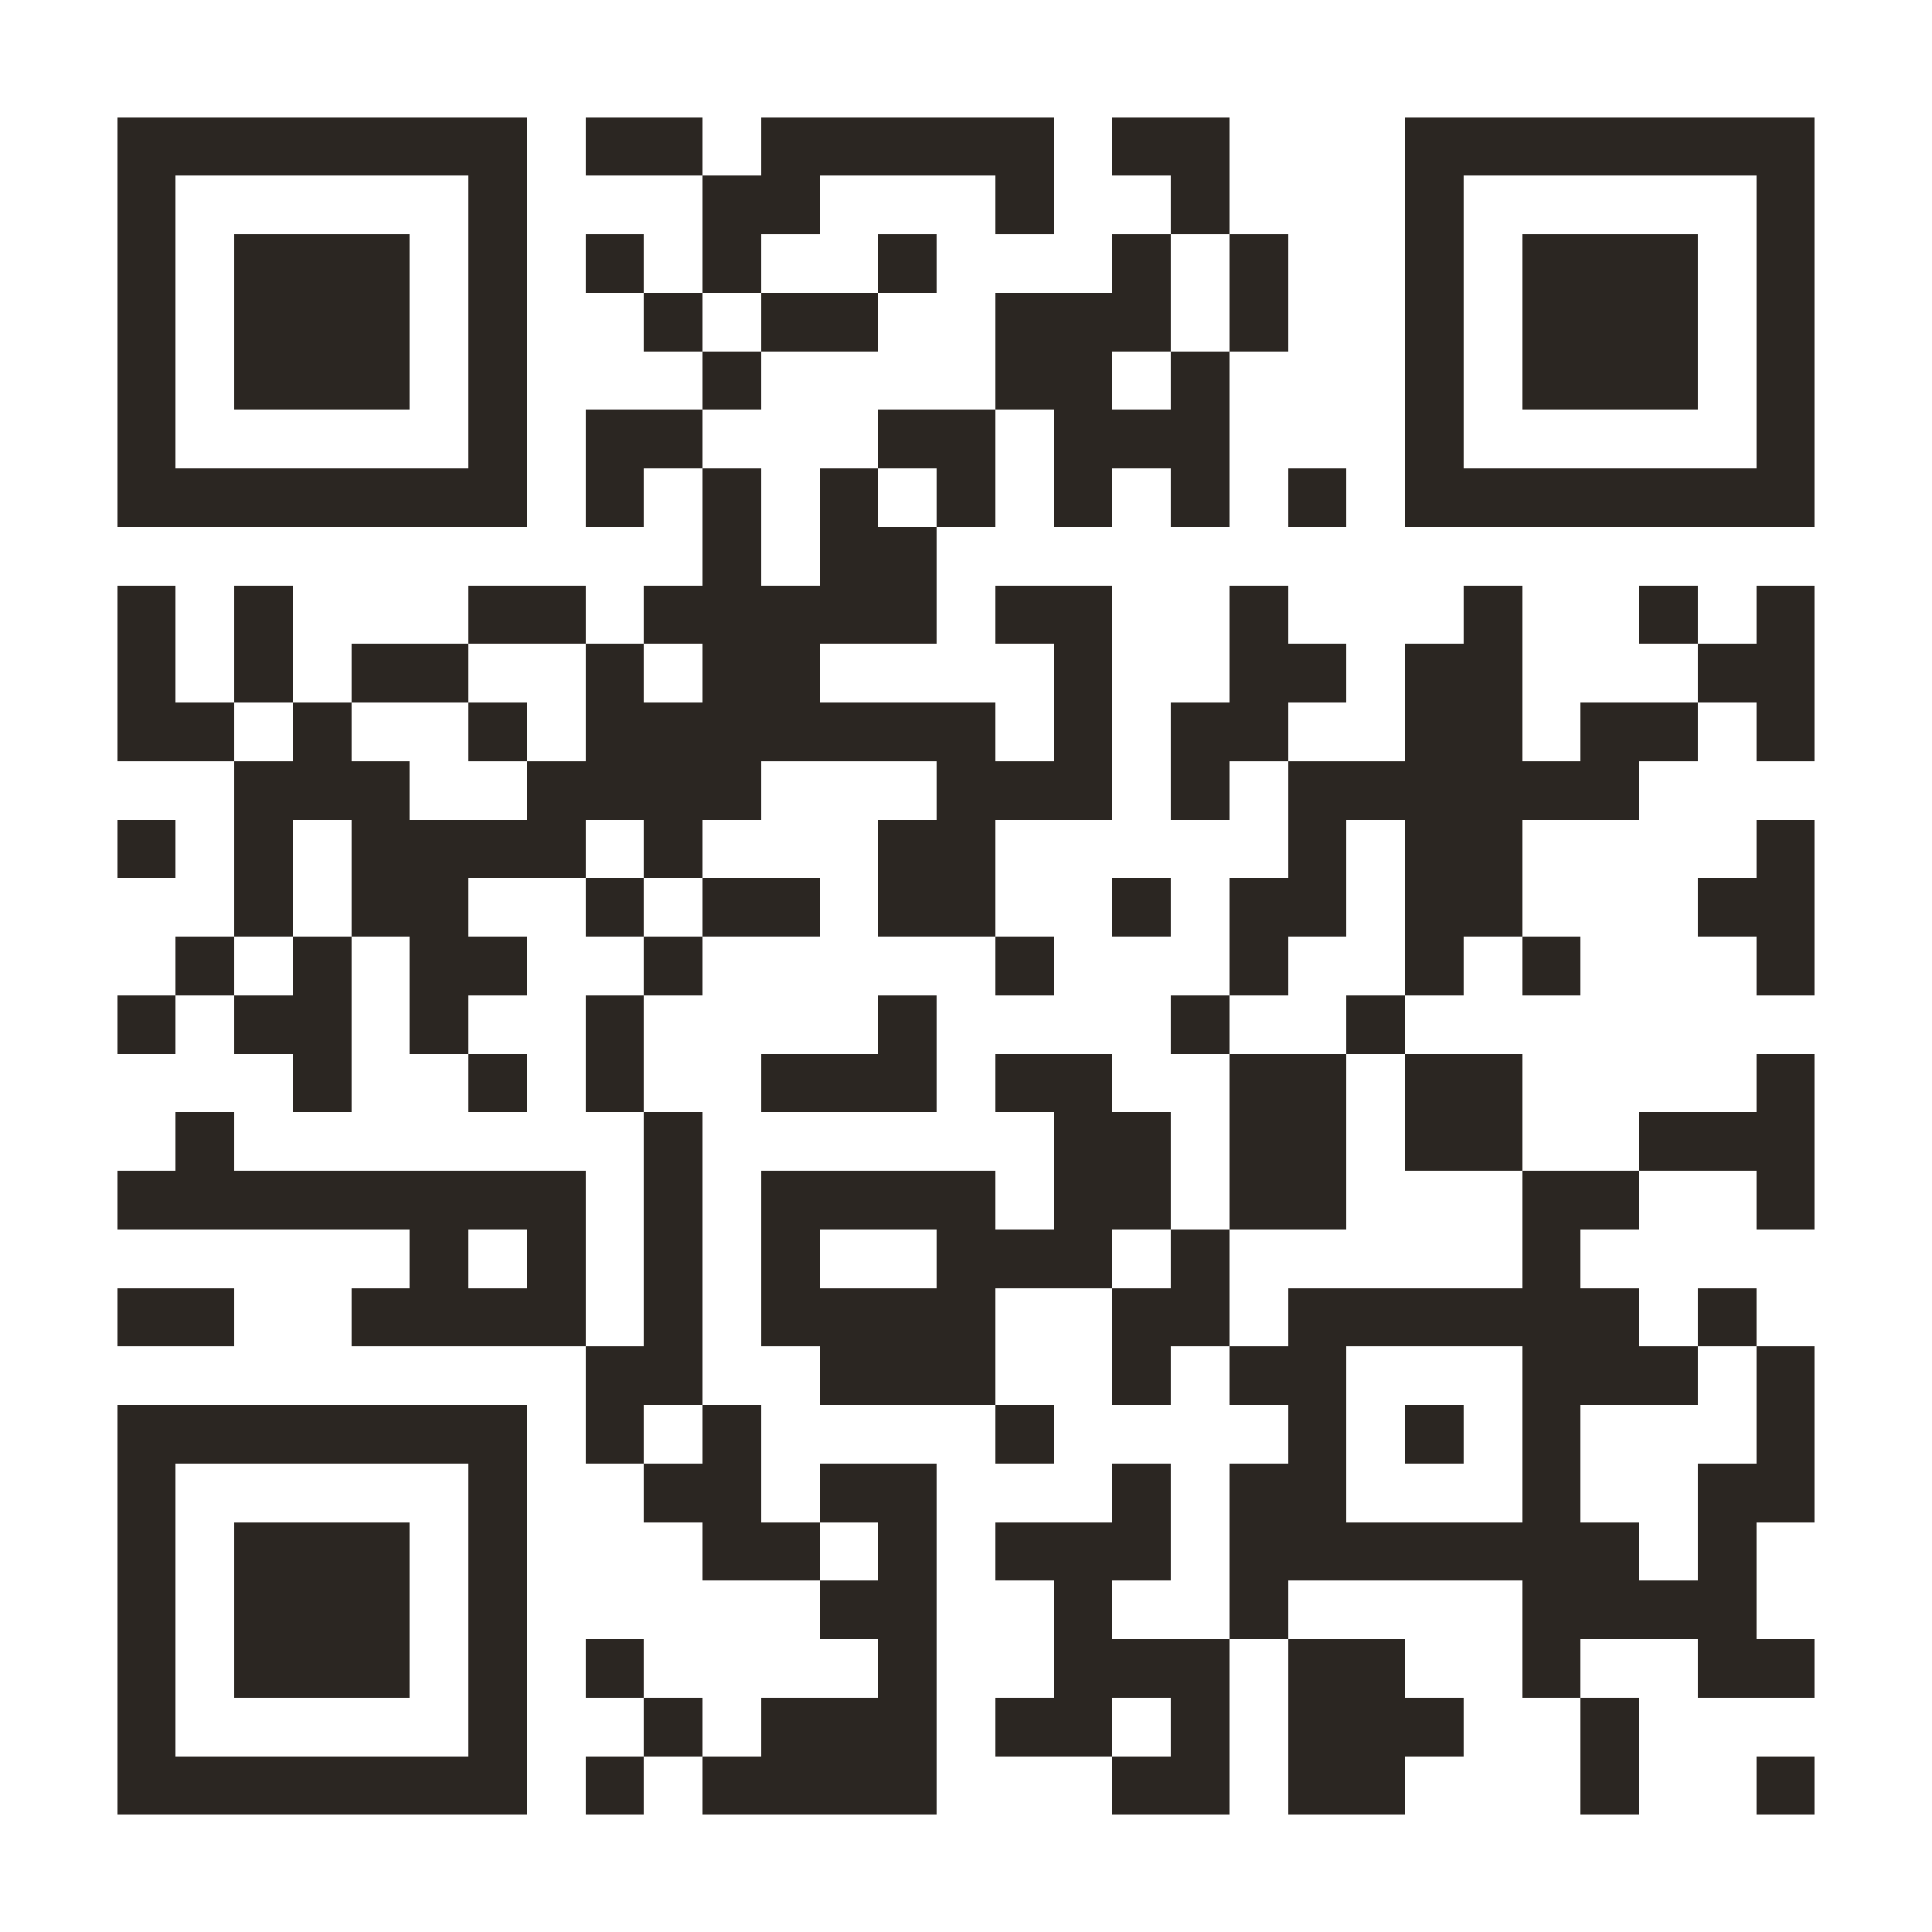
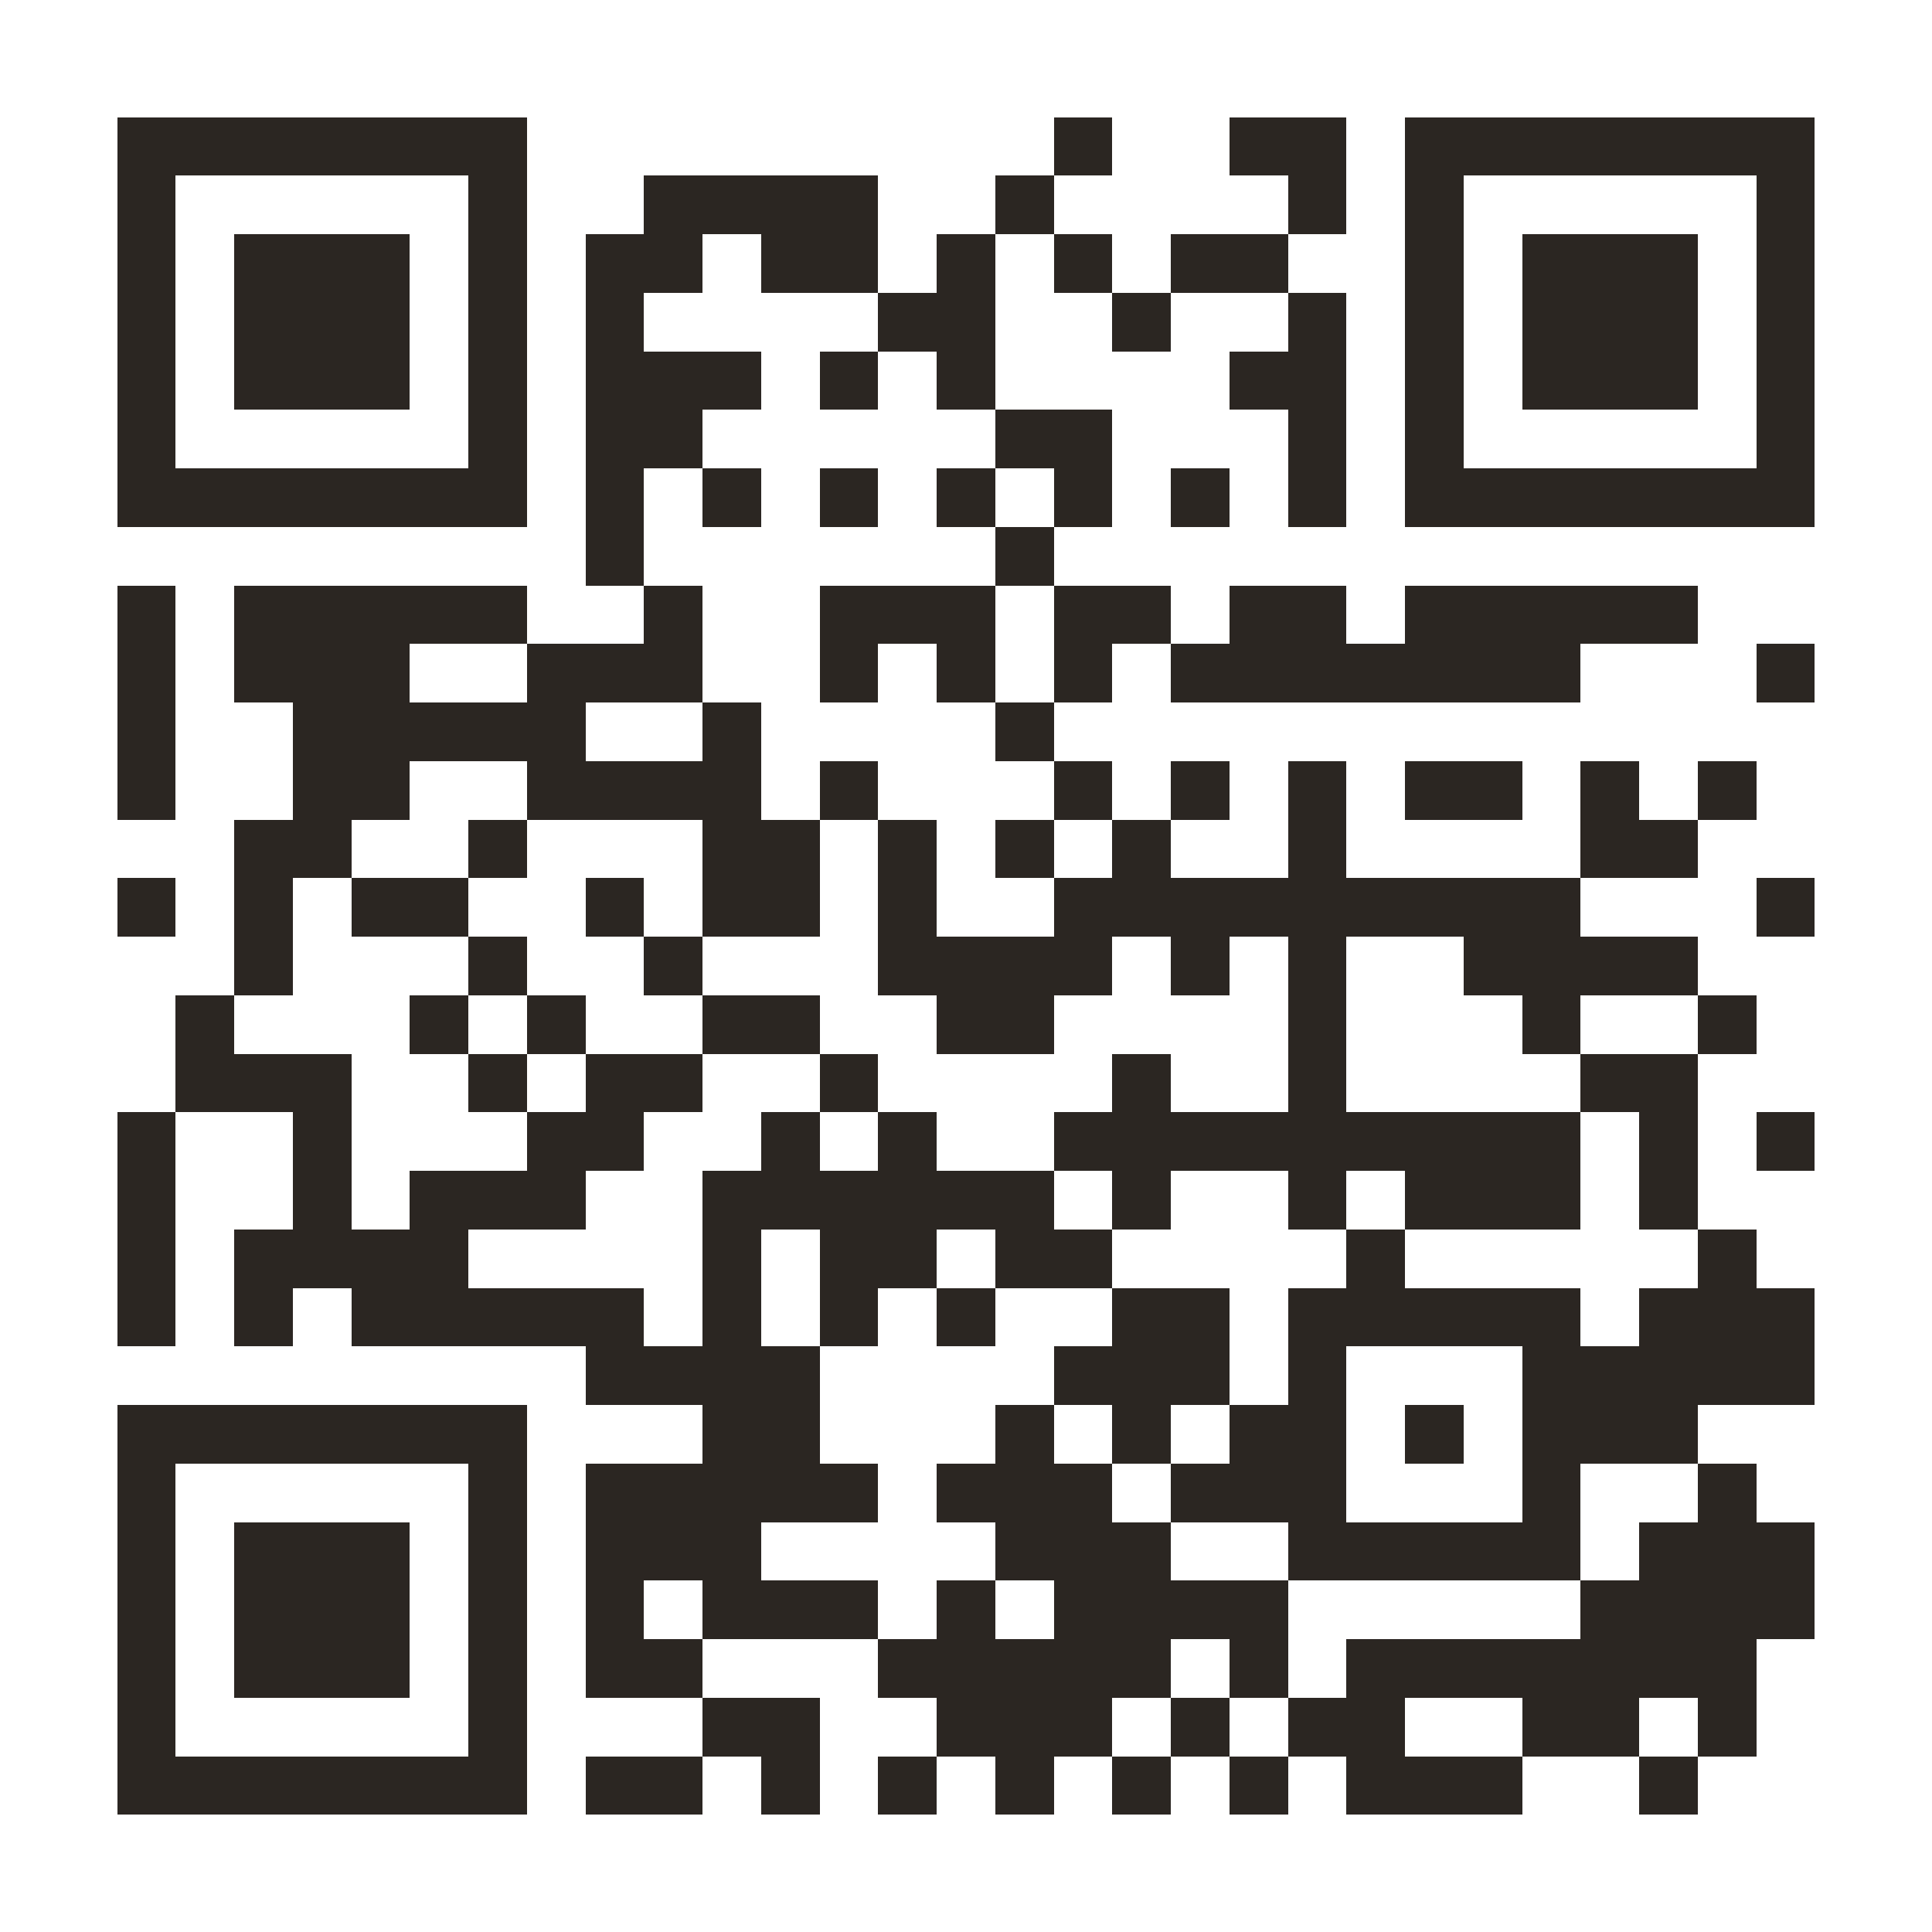
<svg xmlns="http://www.w3.org/2000/svg" width="1024" height="1024" viewBox="0 0 33 33" shape-rendering="crispEdges">
  <path fill="#ffffff" d="M0 0h33v33H0z" />
-   <path stroke="#2b2622" d="M2 2.5h7m1 0h2m1 0h5m1 0h2m3 0h7M2 3.5h1m5 0h1m3 0h2m3 0h1m2 0h1m3 0h1m5 0h1M2 4.5h1m1 0h3m1 0h1m1 0h1m1 0h1m2 0h1m3 0h1m1 0h1m2 0h1m1 0h3m1 0h1M2 5.5h1m1 0h3m1 0h1m2 0h1m1 0h2m2 0h3m1 0h1m2 0h1m1 0h3m1 0h1M2 6.5h1m1 0h3m1 0h1m3 0h1m4 0h2m1 0h1m3 0h1m1 0h3m1 0h1M2 7.5h1m5 0h1m1 0h2m3 0h2m1 0h3m3 0h1m5 0h1M2 8.5h7m1 0h1m1 0h1m1 0h1m1 0h1m1 0h1m1 0h1m1 0h1m1 0h7M12 9.5h1m1 0h2M2 10.5h1m1 0h1m3 0h2m1 0h5m1 0h2m2 0h1m3 0h1m2 0h1m1 0h1M2 11.5h1m1 0h1m1 0h2m2 0h1m1 0h2m4 0h1m2 0h2m1 0h2m3 0h2M2 12.5h2m1 0h1m2 0h1m1 0h7m1 0h1m1 0h2m2 0h2m1 0h2m1 0h1M4 13.5h3m2 0h4m3 0h3m1 0h1m1 0h6M2 14.5h1m1 0h1m1 0h4m1 0h1m3 0h2m5 0h1m1 0h2m4 0h1M4 15.5h1m1 0h2m2 0h1m1 0h2m1 0h2m2 0h1m1 0h2m1 0h2m3 0h2M3 16.5h1m1 0h1m1 0h2m2 0h1m5 0h1m3 0h1m2 0h1m1 0h1m3 0h1M2 17.5h1m1 0h2m1 0h1m2 0h1m4 0h1m4 0h1m2 0h1M5 18.5h1m2 0h1m1 0h1m2 0h3m1 0h2m2 0h2m1 0h2m4 0h1M3 19.5h1m7 0h1m6 0h2m1 0h2m1 0h2m2 0h3M2 20.5h8m1 0h1m1 0h4m1 0h2m1 0h2m3 0h2m2 0h1M7 21.5h1m1 0h1m1 0h1m1 0h1m2 0h3m1 0h1m5 0h1M2 22.5h2m2 0h4m1 0h1m1 0h4m2 0h2m1 0h6m1 0h1M10 23.5h2m2 0h3m2 0h1m1 0h2m3 0h3m1 0h1M2 24.5h7m1 0h1m1 0h1m4 0h1m4 0h1m1 0h1m1 0h1m3 0h1M2 25.5h1m5 0h1m2 0h2m1 0h2m3 0h1m1 0h2m3 0h1m2 0h2M2 26.5h1m1 0h3m1 0h1m3 0h2m1 0h1m1 0h3m1 0h7m1 0h1M2 27.5h1m1 0h3m1 0h1m5 0h2m2 0h1m2 0h1m4 0h4M2 28.5h1m1 0h3m1 0h1m1 0h1m4 0h1m2 0h3m1 0h2m2 0h1m2 0h2M2 29.5h1m5 0h1m2 0h1m1 0h3m1 0h2m1 0h1m1 0h3m2 0h1M2 30.5h7m1 0h1m1 0h4m3 0h2m1 0h2m3 0h1m2 0h1" />
+   <path stroke="#2b2622" d="M2 2.5h7m9 0h1m2 0h2m1 0h7M2 3.5h1m5 0h1m2 0h4m2 0h1m4 0h1m1 0h1m5 0h1M2 4.5h1m1 0h3m1 0h1m1 0h2m1 0h2m1 0h1m1 0h1m1 0h2m2 0h1m1 0h3m1 0h1M2 5.5h1m1 0h3m1 0h1m1 0h1m4 0h2m2 0h1m2 0h1m1 0h1m1 0h3m1 0h1M2 6.5h1m1 0h3m1 0h1m1 0h3m1 0h1m1 0h1m4 0h2m1 0h1m1 0h3m1 0h1M2 7.5h1m5 0h1m1 0h2m5 0h2m3 0h1m1 0h1m5 0h1M2 8.5h7m1 0h1m1 0h1m1 0h1m1 0h1m1 0h1m1 0h1m1 0h1m1 0h7M10 9.5h1m6 0h1M2 10.5h1m1 0h5m2 0h1m2 0h3m1 0h2m1 0h2m1 0h5M2 11.5h1m1 0h3m2 0h3m2 0h1m1 0h1m1 0h1m1 0h7m3 0h1M2 12.5h1m2 0h5m2 0h1m4 0h1M2 13.5h1m2 0h2m2 0h4m1 0h1m3 0h1m1 0h1m1 0h1m1 0h2m1 0h1m1 0h1M4 14.5h2m2 0h1m3 0h2m1 0h1m1 0h1m1 0h1m2 0h1m4 0h2M2 15.5h1m1 0h1m1 0h2m2 0h1m1 0h2m1 0h1m2 0h9m3 0h1M4 16.5h1m3 0h1m2 0h1m3 0h4m1 0h1m1 0h1m2 0h4M3 17.5h1m3 0h1m1 0h1m2 0h2m2 0h2m4 0h1m3 0h1m2 0h1M3 18.5h3m2 0h1m1 0h2m2 0h1m4 0h1m2 0h1m4 0h2M2 19.5h1m2 0h1m3 0h2m2 0h1m1 0h1m2 0h9m1 0h1m1 0h1M2 20.5h1m2 0h1m1 0h3m2 0h6m1 0h1m2 0h1m1 0h3m1 0h1M2 21.5h1m1 0h4m4 0h1m1 0h2m1 0h2m4 0h1m5 0h1M2 22.5h1m1 0h1m1 0h5m1 0h1m1 0h1m1 0h1m2 0h2m1 0h5m1 0h3M10 23.5h4m4 0h3m1 0h1m3 0h5M2 24.5h7m3 0h2m3 0h1m1 0h1m1 0h2m1 0h1m1 0h3M2 25.5h1m5 0h1m1 0h5m1 0h3m1 0h3m3 0h1m2 0h1M2 26.5h1m1 0h3m1 0h1m1 0h3m4 0h3m2 0h5m1 0h3M2 27.5h1m1 0h3m1 0h1m1 0h1m1 0h3m1 0h1m1 0h4m5 0h4M2 28.5h1m1 0h3m1 0h1m1 0h2m3 0h5m1 0h1m1 0h7M2 29.5h1m5 0h1m3 0h2m2 0h3m1 0h1m1 0h2m2 0h2m1 0h1M2 30.5h7m1 0h2m1 0h1m1 0h1m1 0h1m1 0h1m1 0h1m1 0h3m2 0h1" />
</svg>
